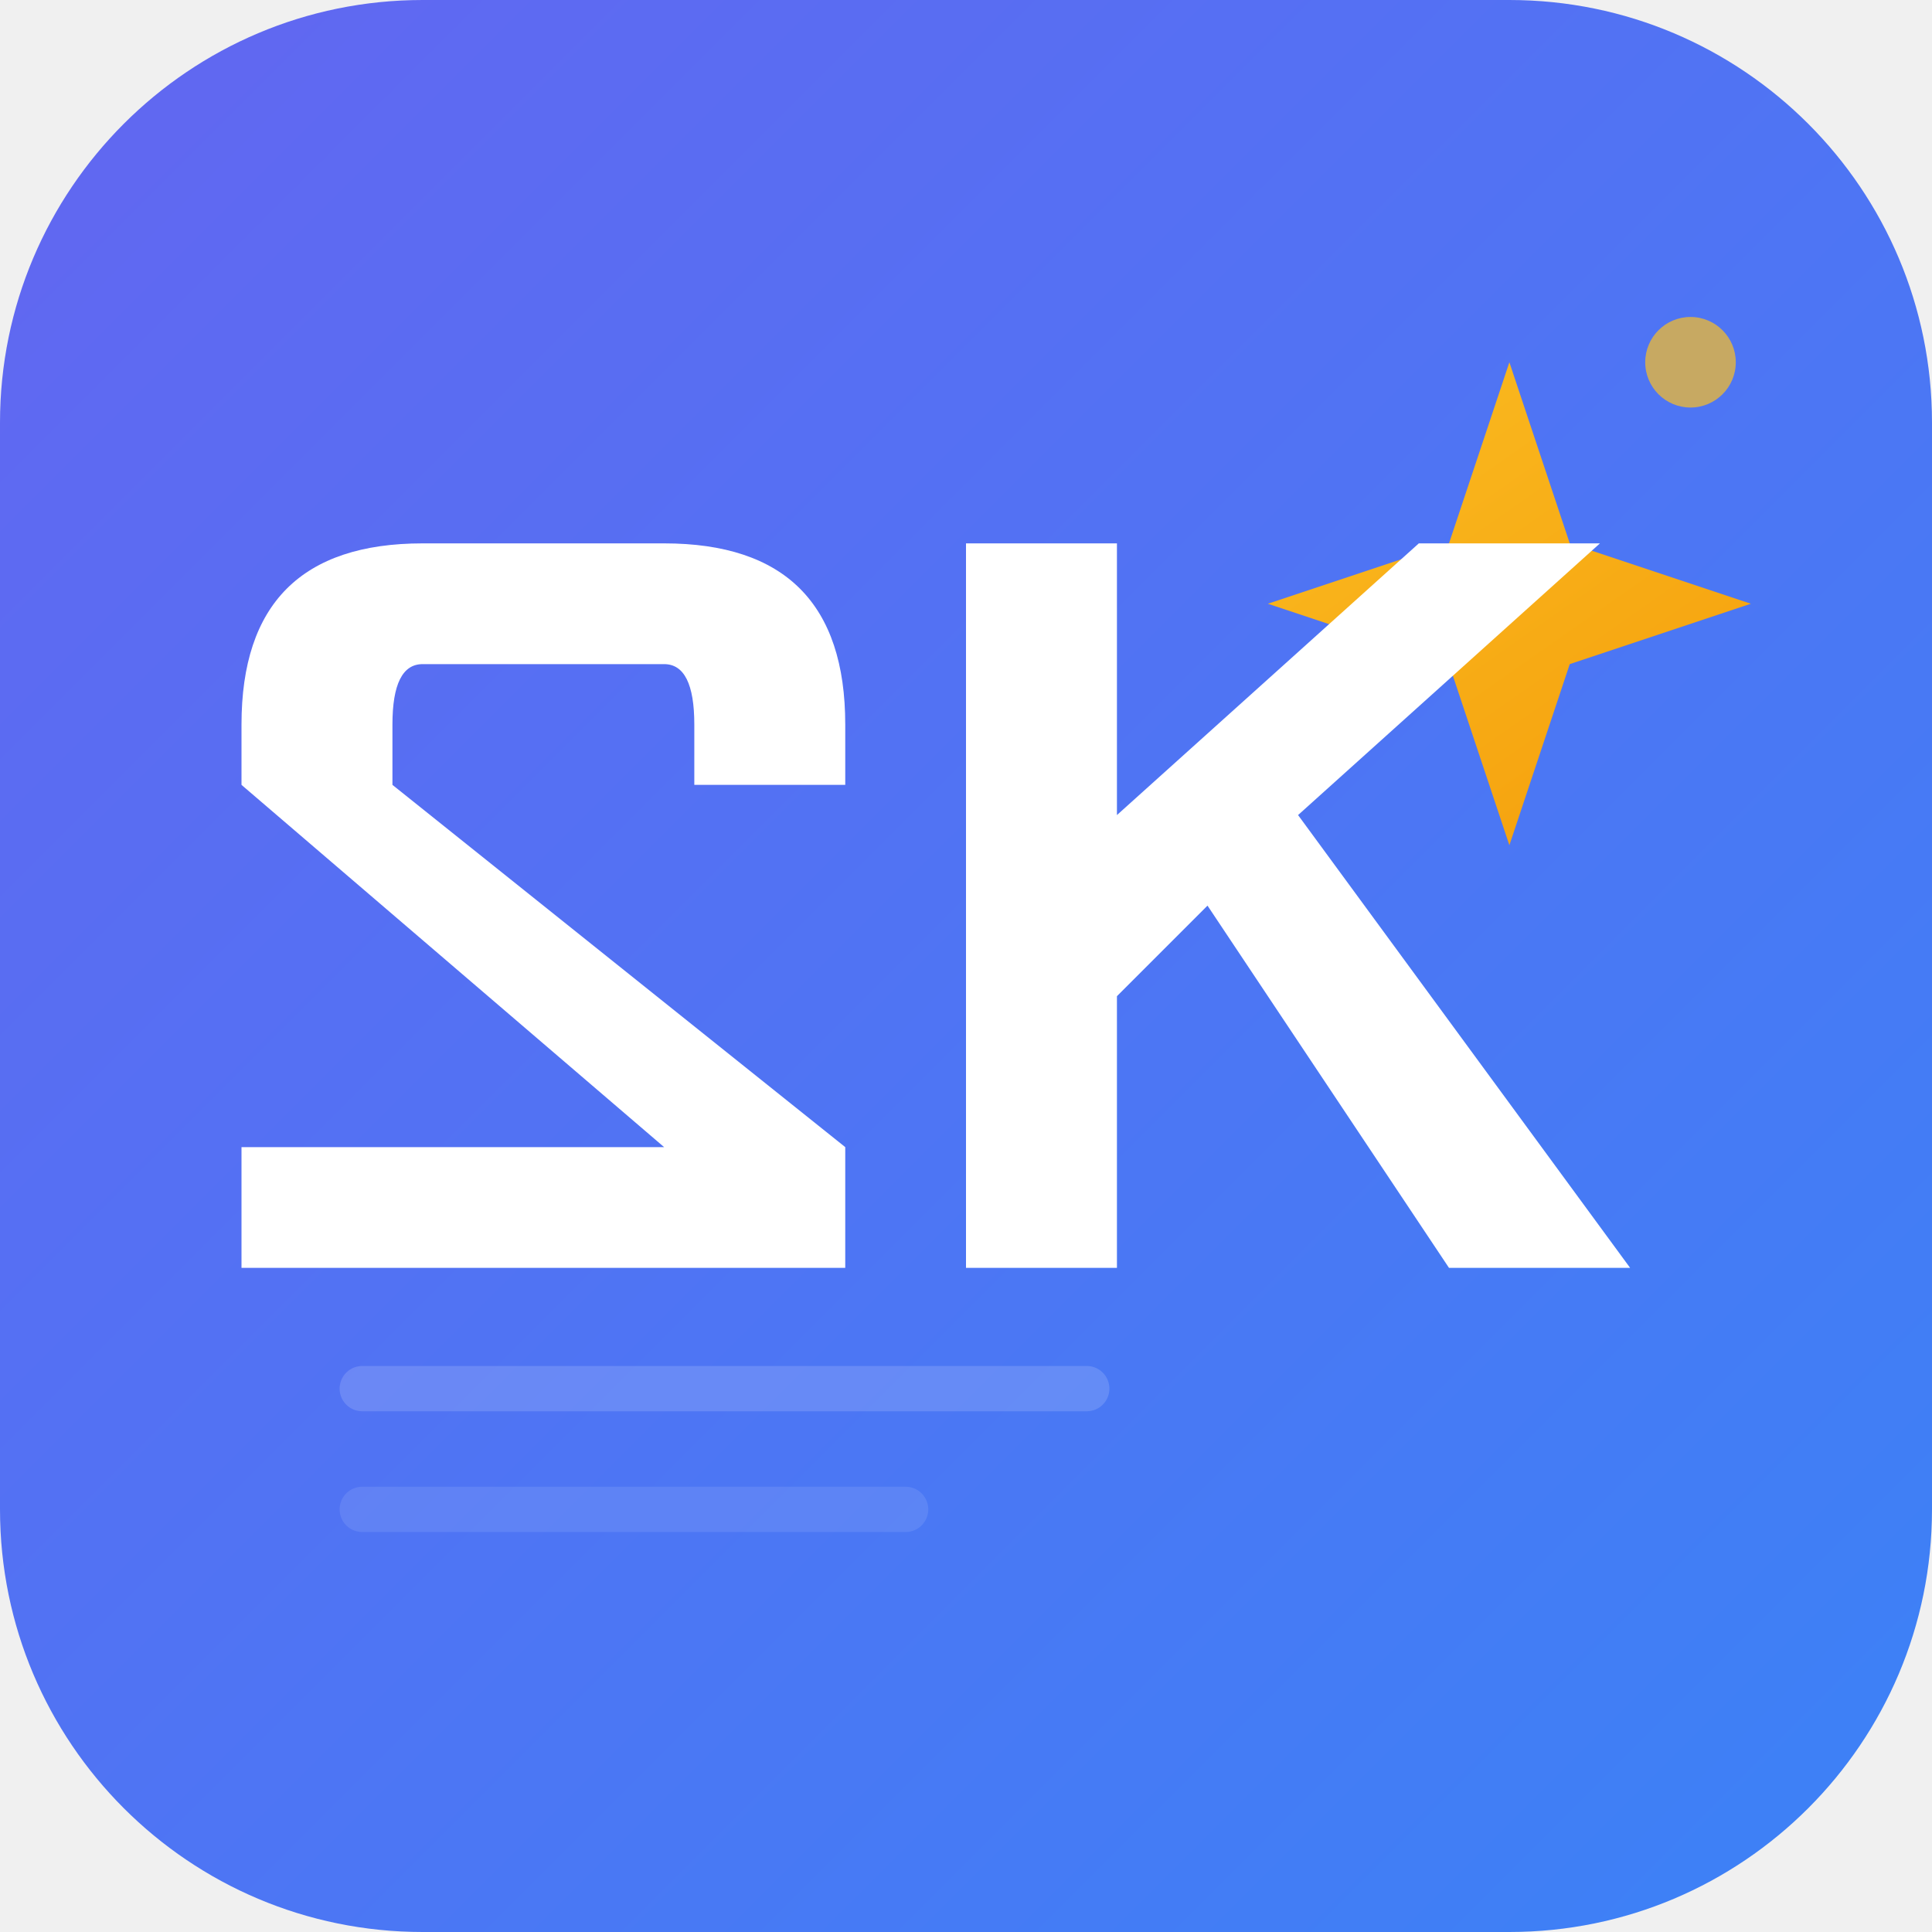
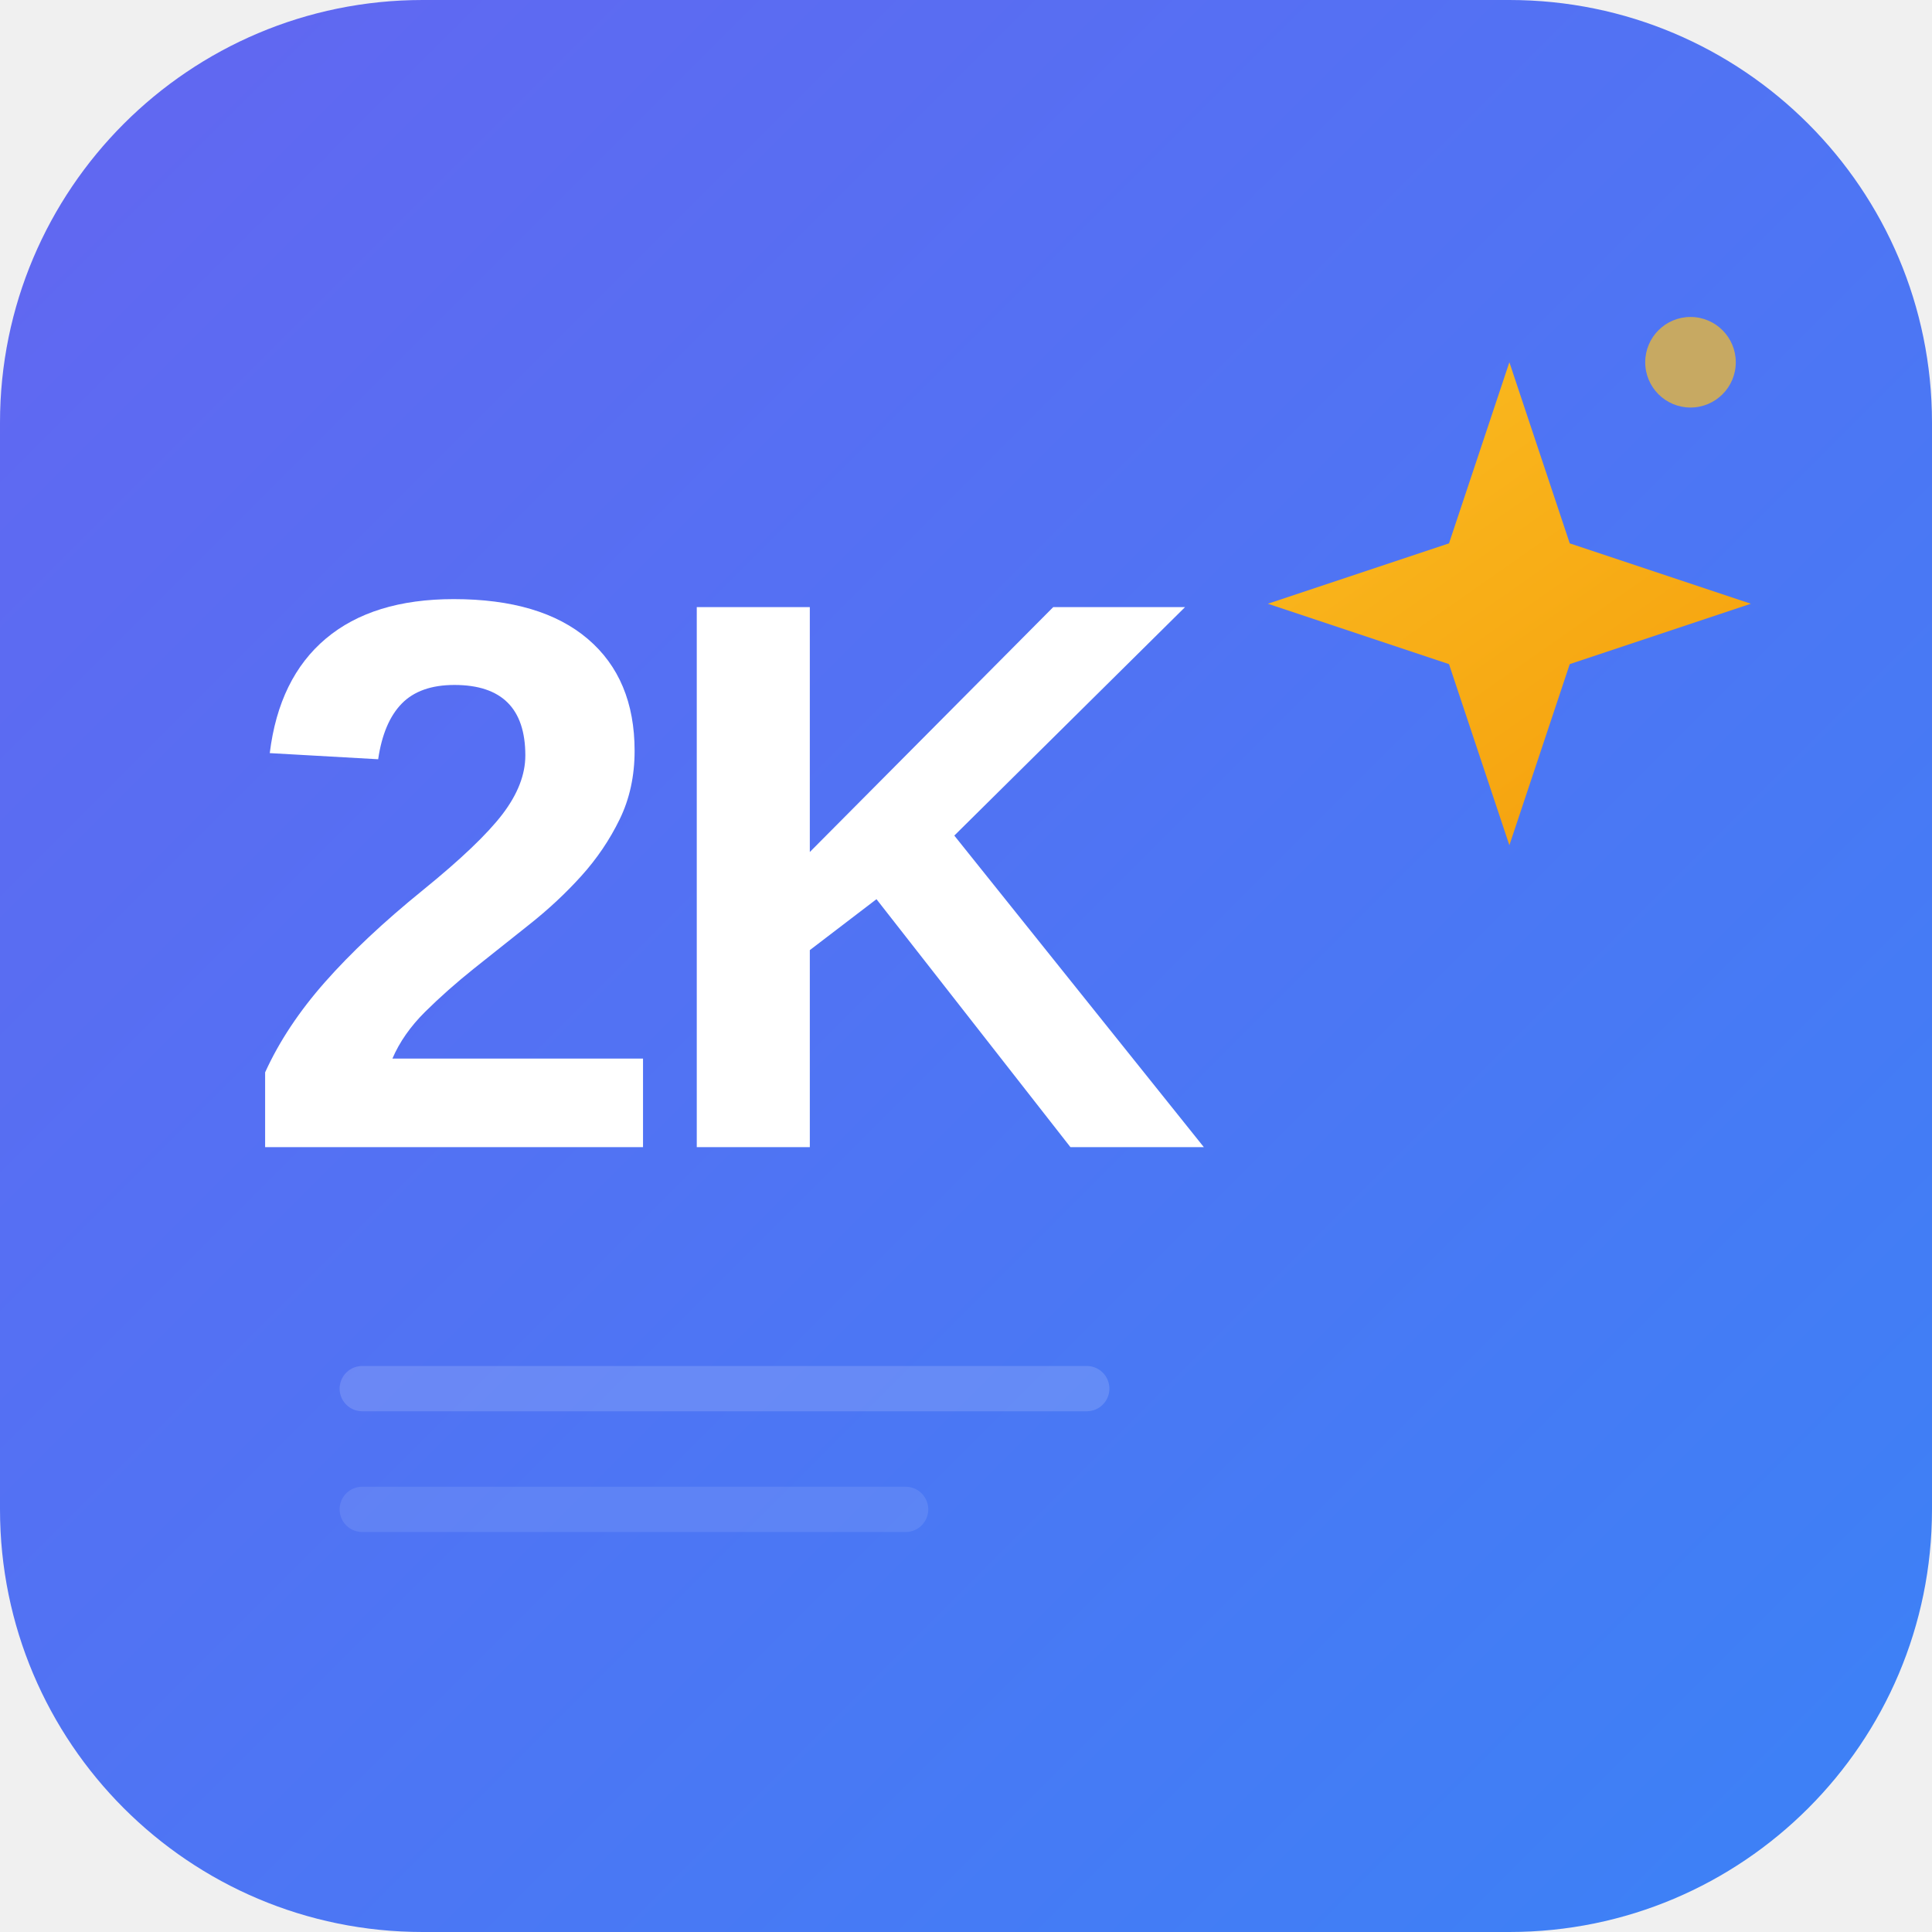
<svg xmlns="http://www.w3.org/2000/svg" width="384" height="384" viewBox="0 0 384 384">
  <defs>
    <linearGradient id="bg" x1="0" y1="0" x2="384" y2="384" gradientUnits="userSpaceOnUse">
      <stop stop-color="#6366f1" />
      <stop offset="1" stop-color="#3b82f6" />
    </linearGradient>
    <linearGradient id="sparkle" x1="264" y1="48" x2="348" y2="168" gradientUnits="userSpaceOnUse">
      <stop stop-color="#fbbf24" />
      <stop offset="1" stop-color="#f59e0b" />
    </linearGradient>
  </defs>
  <rect width="384" height="384" rx="84" fill="url(#bg)" />
  <line x1="72" y1="276" x2="216" y2="276" stroke="white" stroke-opacity="0.15" stroke-width="9" stroke-linecap="round" />
  <line x1="72" y1="300" x2="180" y2="300" stroke="white" stroke-opacity="0.1" stroke-width="9" stroke-linecap="round" />
  <path d="M300 72 L312 108 L348 120 L312 132 L300 168 L288 132 L252 120 L288 108 Z" fill="url(#sparkle)" />
  <circle cx="336" cy="72" r="9" fill="#fbbf24" opacity="0.7" />
-   <g fill="white" transform="scale(6)">
-     <path d="M8 24 Q8 18 14 18 L22 18 Q28 18 28 24 L28 26 L23 26 L23 24 Q23 22 22 22 L14 22 Q13 22 13 24 L13 26 L28 38 L28 42 L8 42 L8 38 L22 38 L8 26 Z" />
-     <path d="M32 18 L37 18 L37 27 L47 18 L53 18 L43 27 L54 42 L48 42 L40 30 L37 33 L37 42 L32 42 Z" />
-   </g>
+   <text x="144" y="228" text-anchor="middle" font-family="Arial, Helvetica, sans-serif" font-weight="800" font-size="156" fill="white" letter-spacing="-6">2K</text>
</svg>
